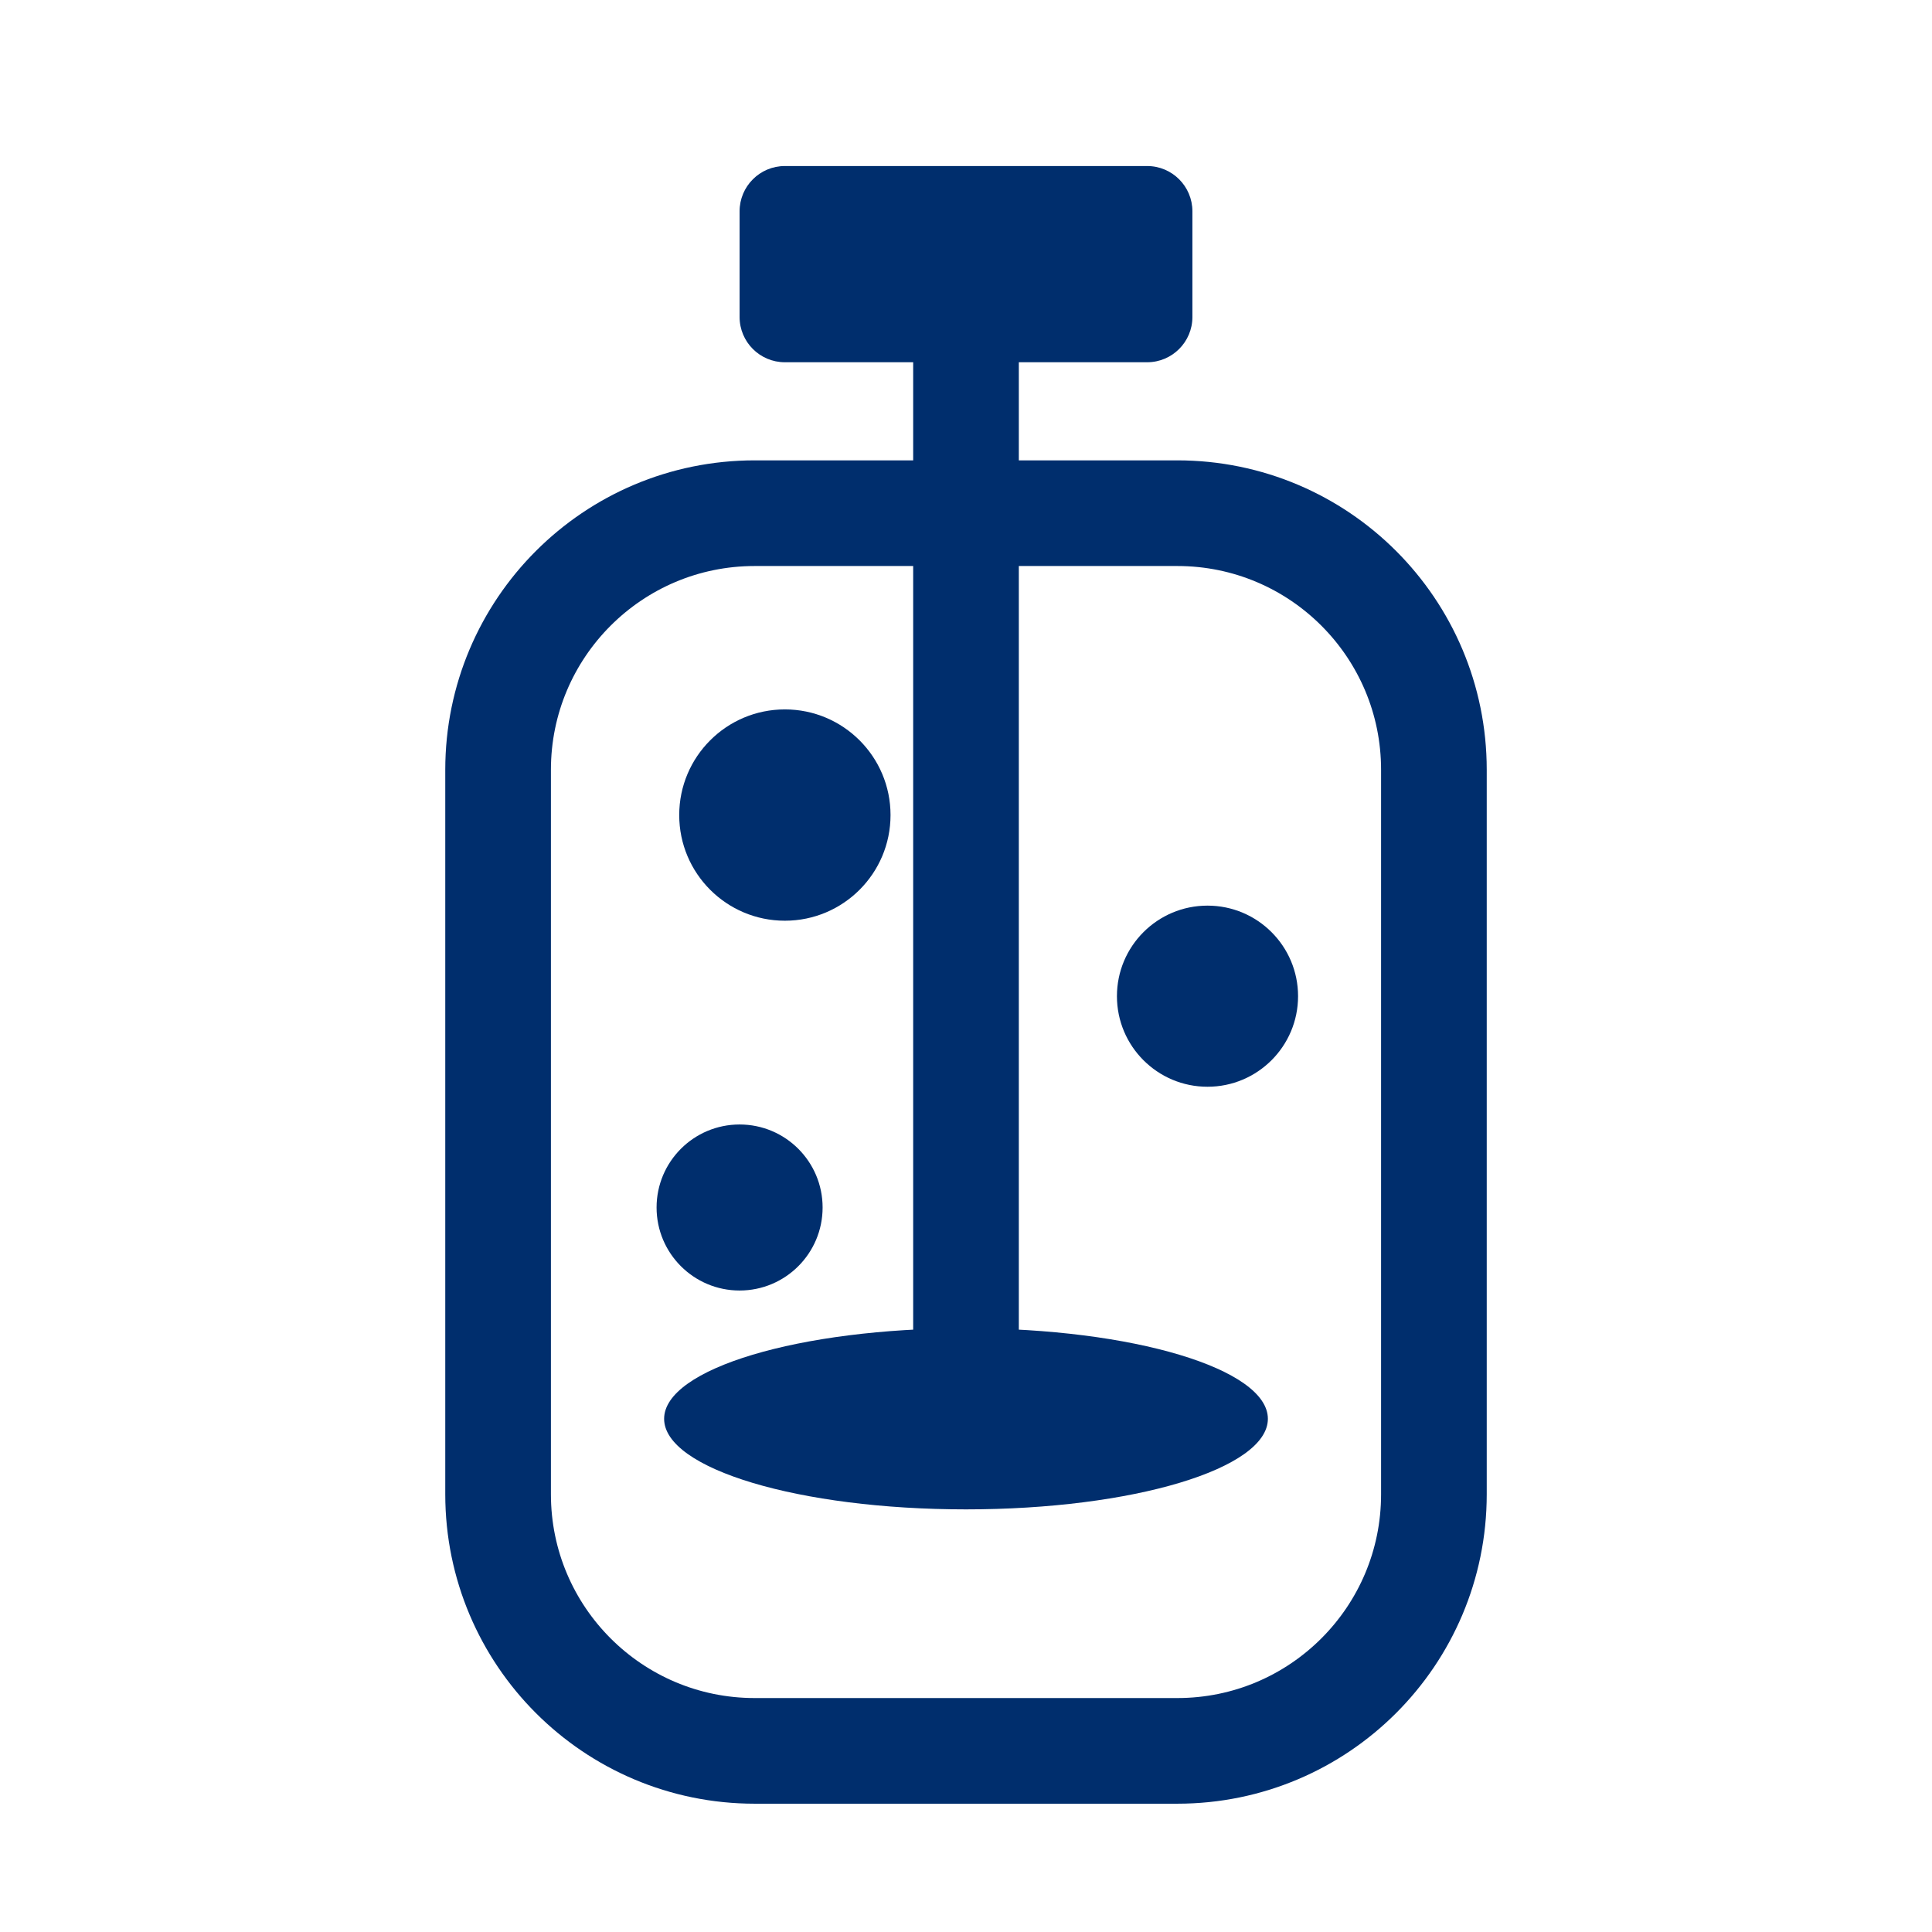
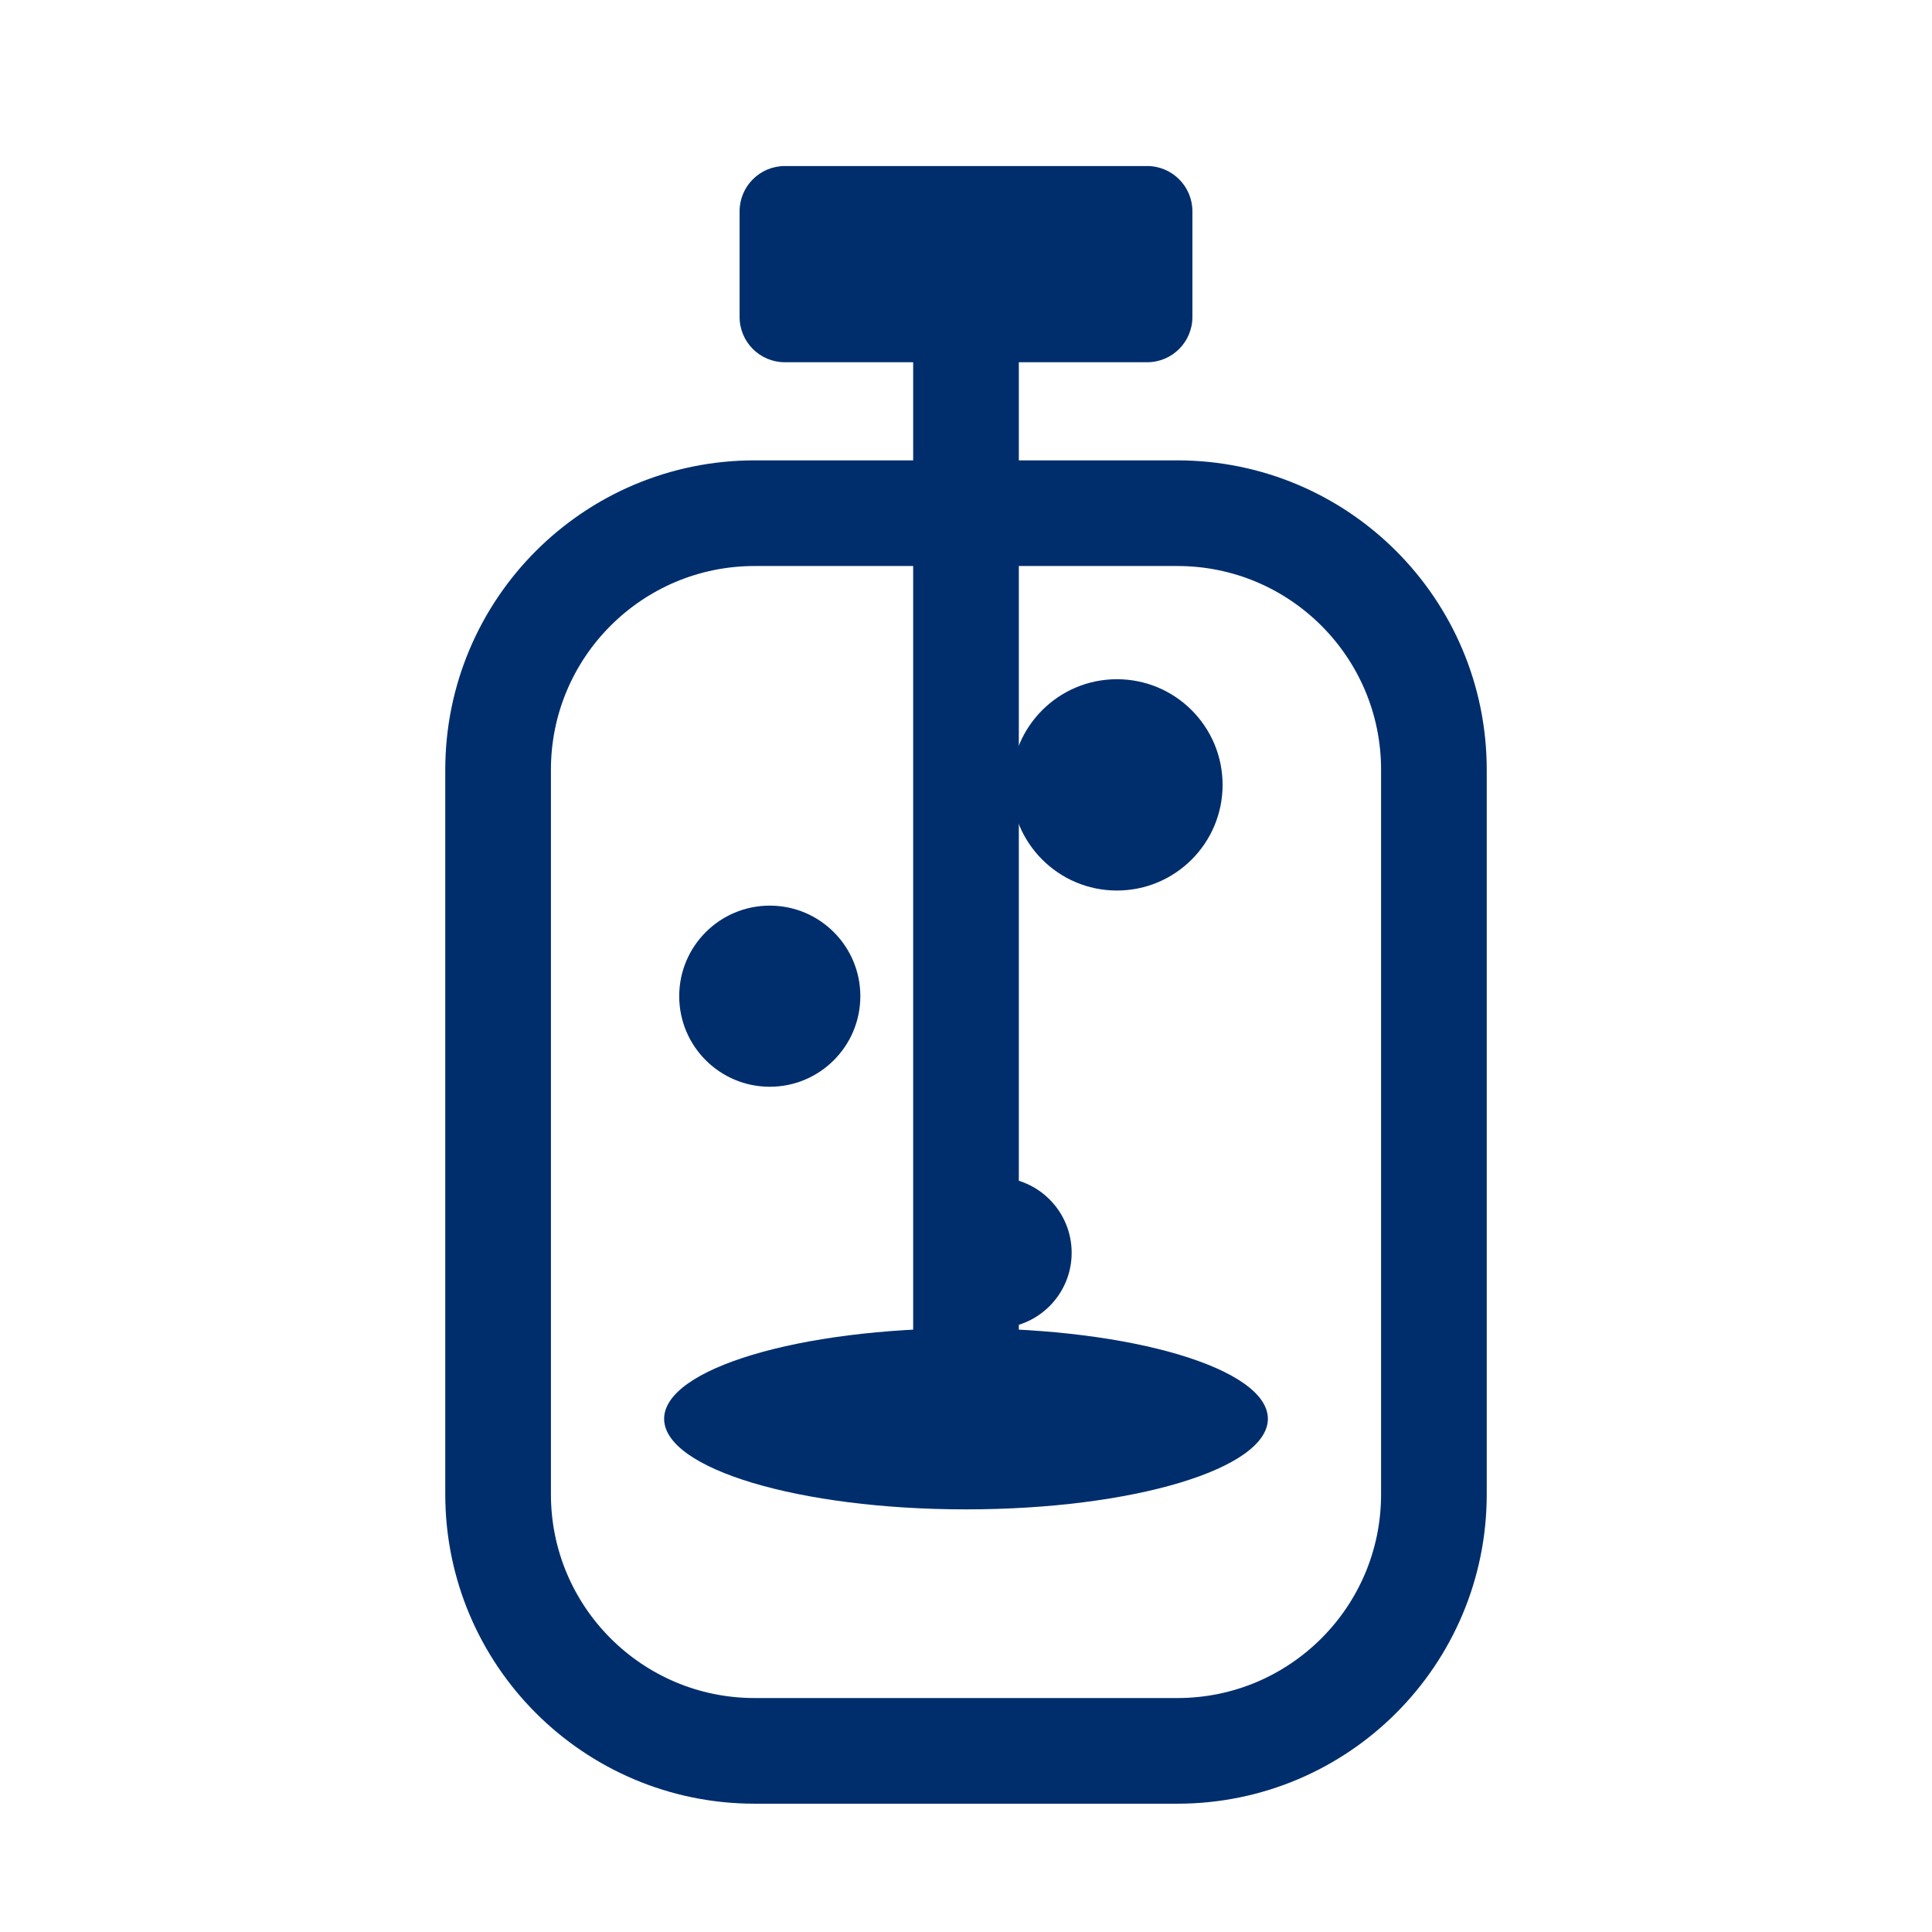
<svg xmlns="http://www.w3.org/2000/svg" viewBox="0 0 128 128" fill="none">
  <g stroke="currentColor" stroke-width="7" stroke-linecap="round" stroke-linejoin="round">
    <line x1="64" y1="18" x2="64" y2="94" />
    <rect x="33" y="34" width="62" height="82" rx="17" />
  </g>
  <rect x="49" y="11" width="30" height="13" rx="3" fill="currentColor" />
  <ellipse cx="64" cy="94" rx="20" ry="6" fill="currentColor" />
-   <circle cx="52" cy="54" r="7" fill="currentColor" />
-   <circle cx="80" cy="66" r="6" fill="currentColor" />
-   <circle cx="49" cy="80" r="5.5" fill="currentColor" />
+   <circle cx="74" cy="52" r="7" fill="currentColor" />
+   <circle cx="51" cy="66" r="6" fill="currentColor" />
+   <circle cx="66" cy="83" r="5" fill="currentColor" />
  <style>svg{color:#002E6D}@media (prefers-color-scheme:dark){svg{color:#fff}}</style>
</svg>
